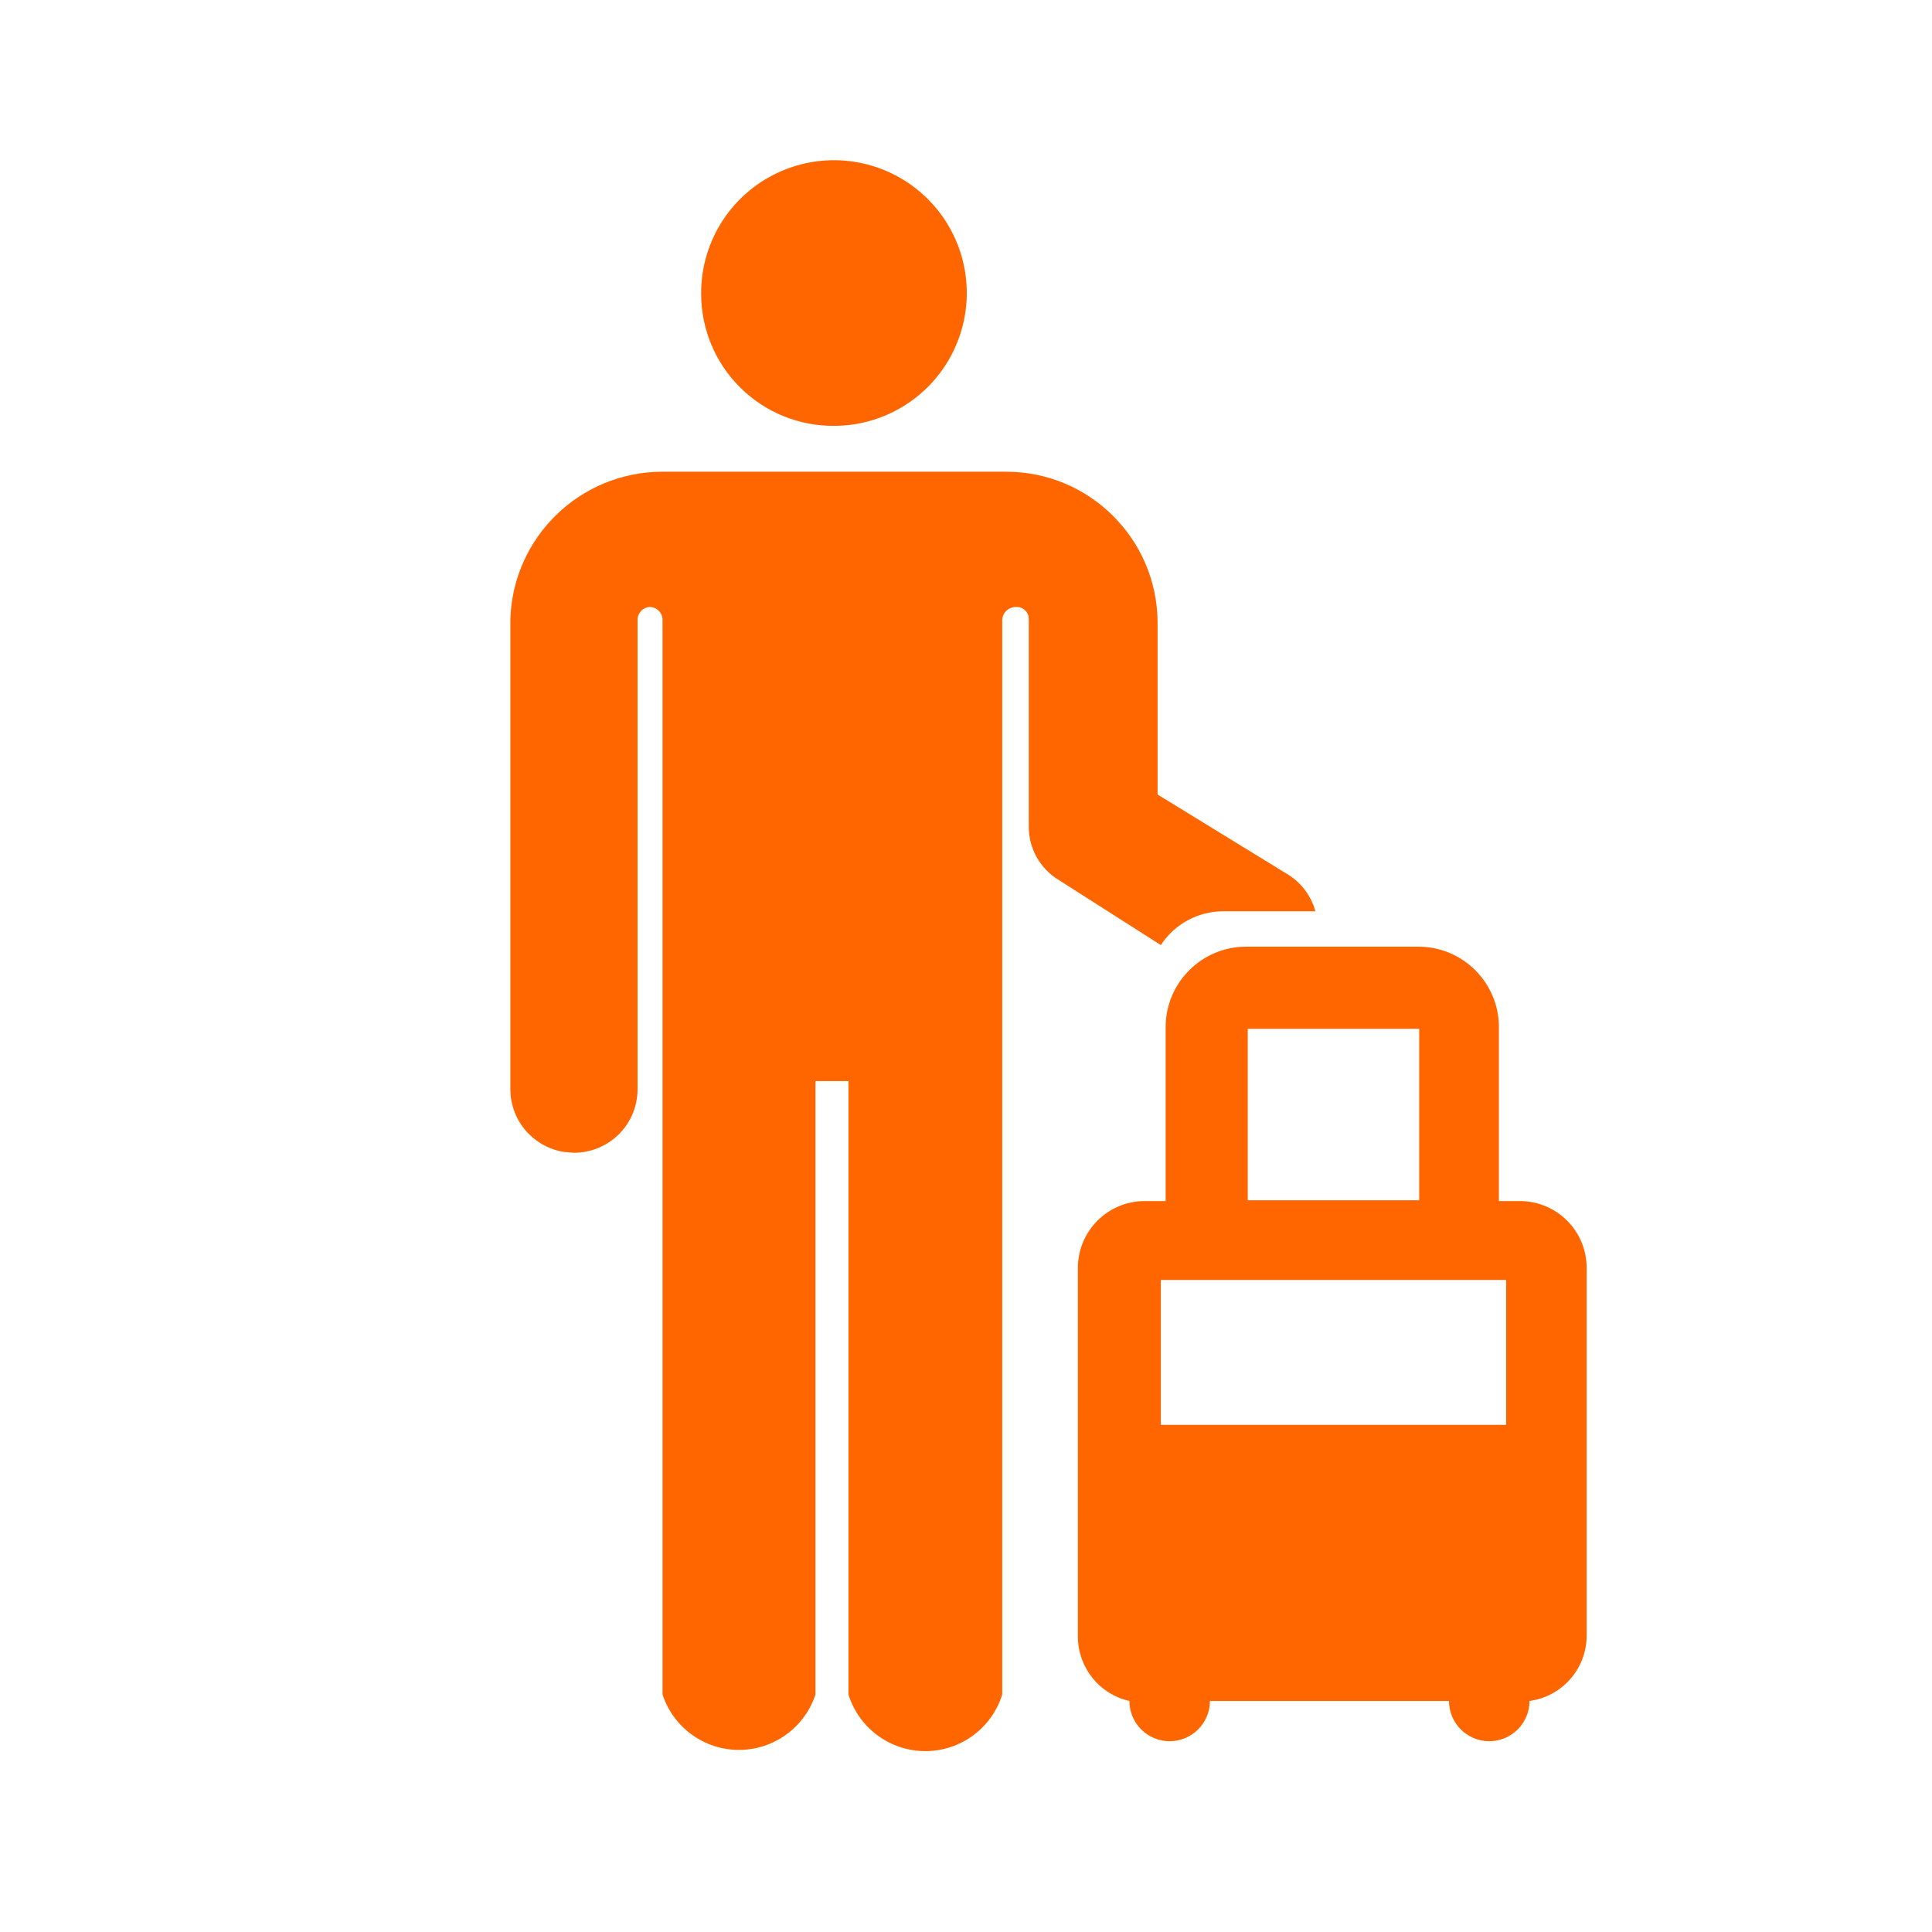
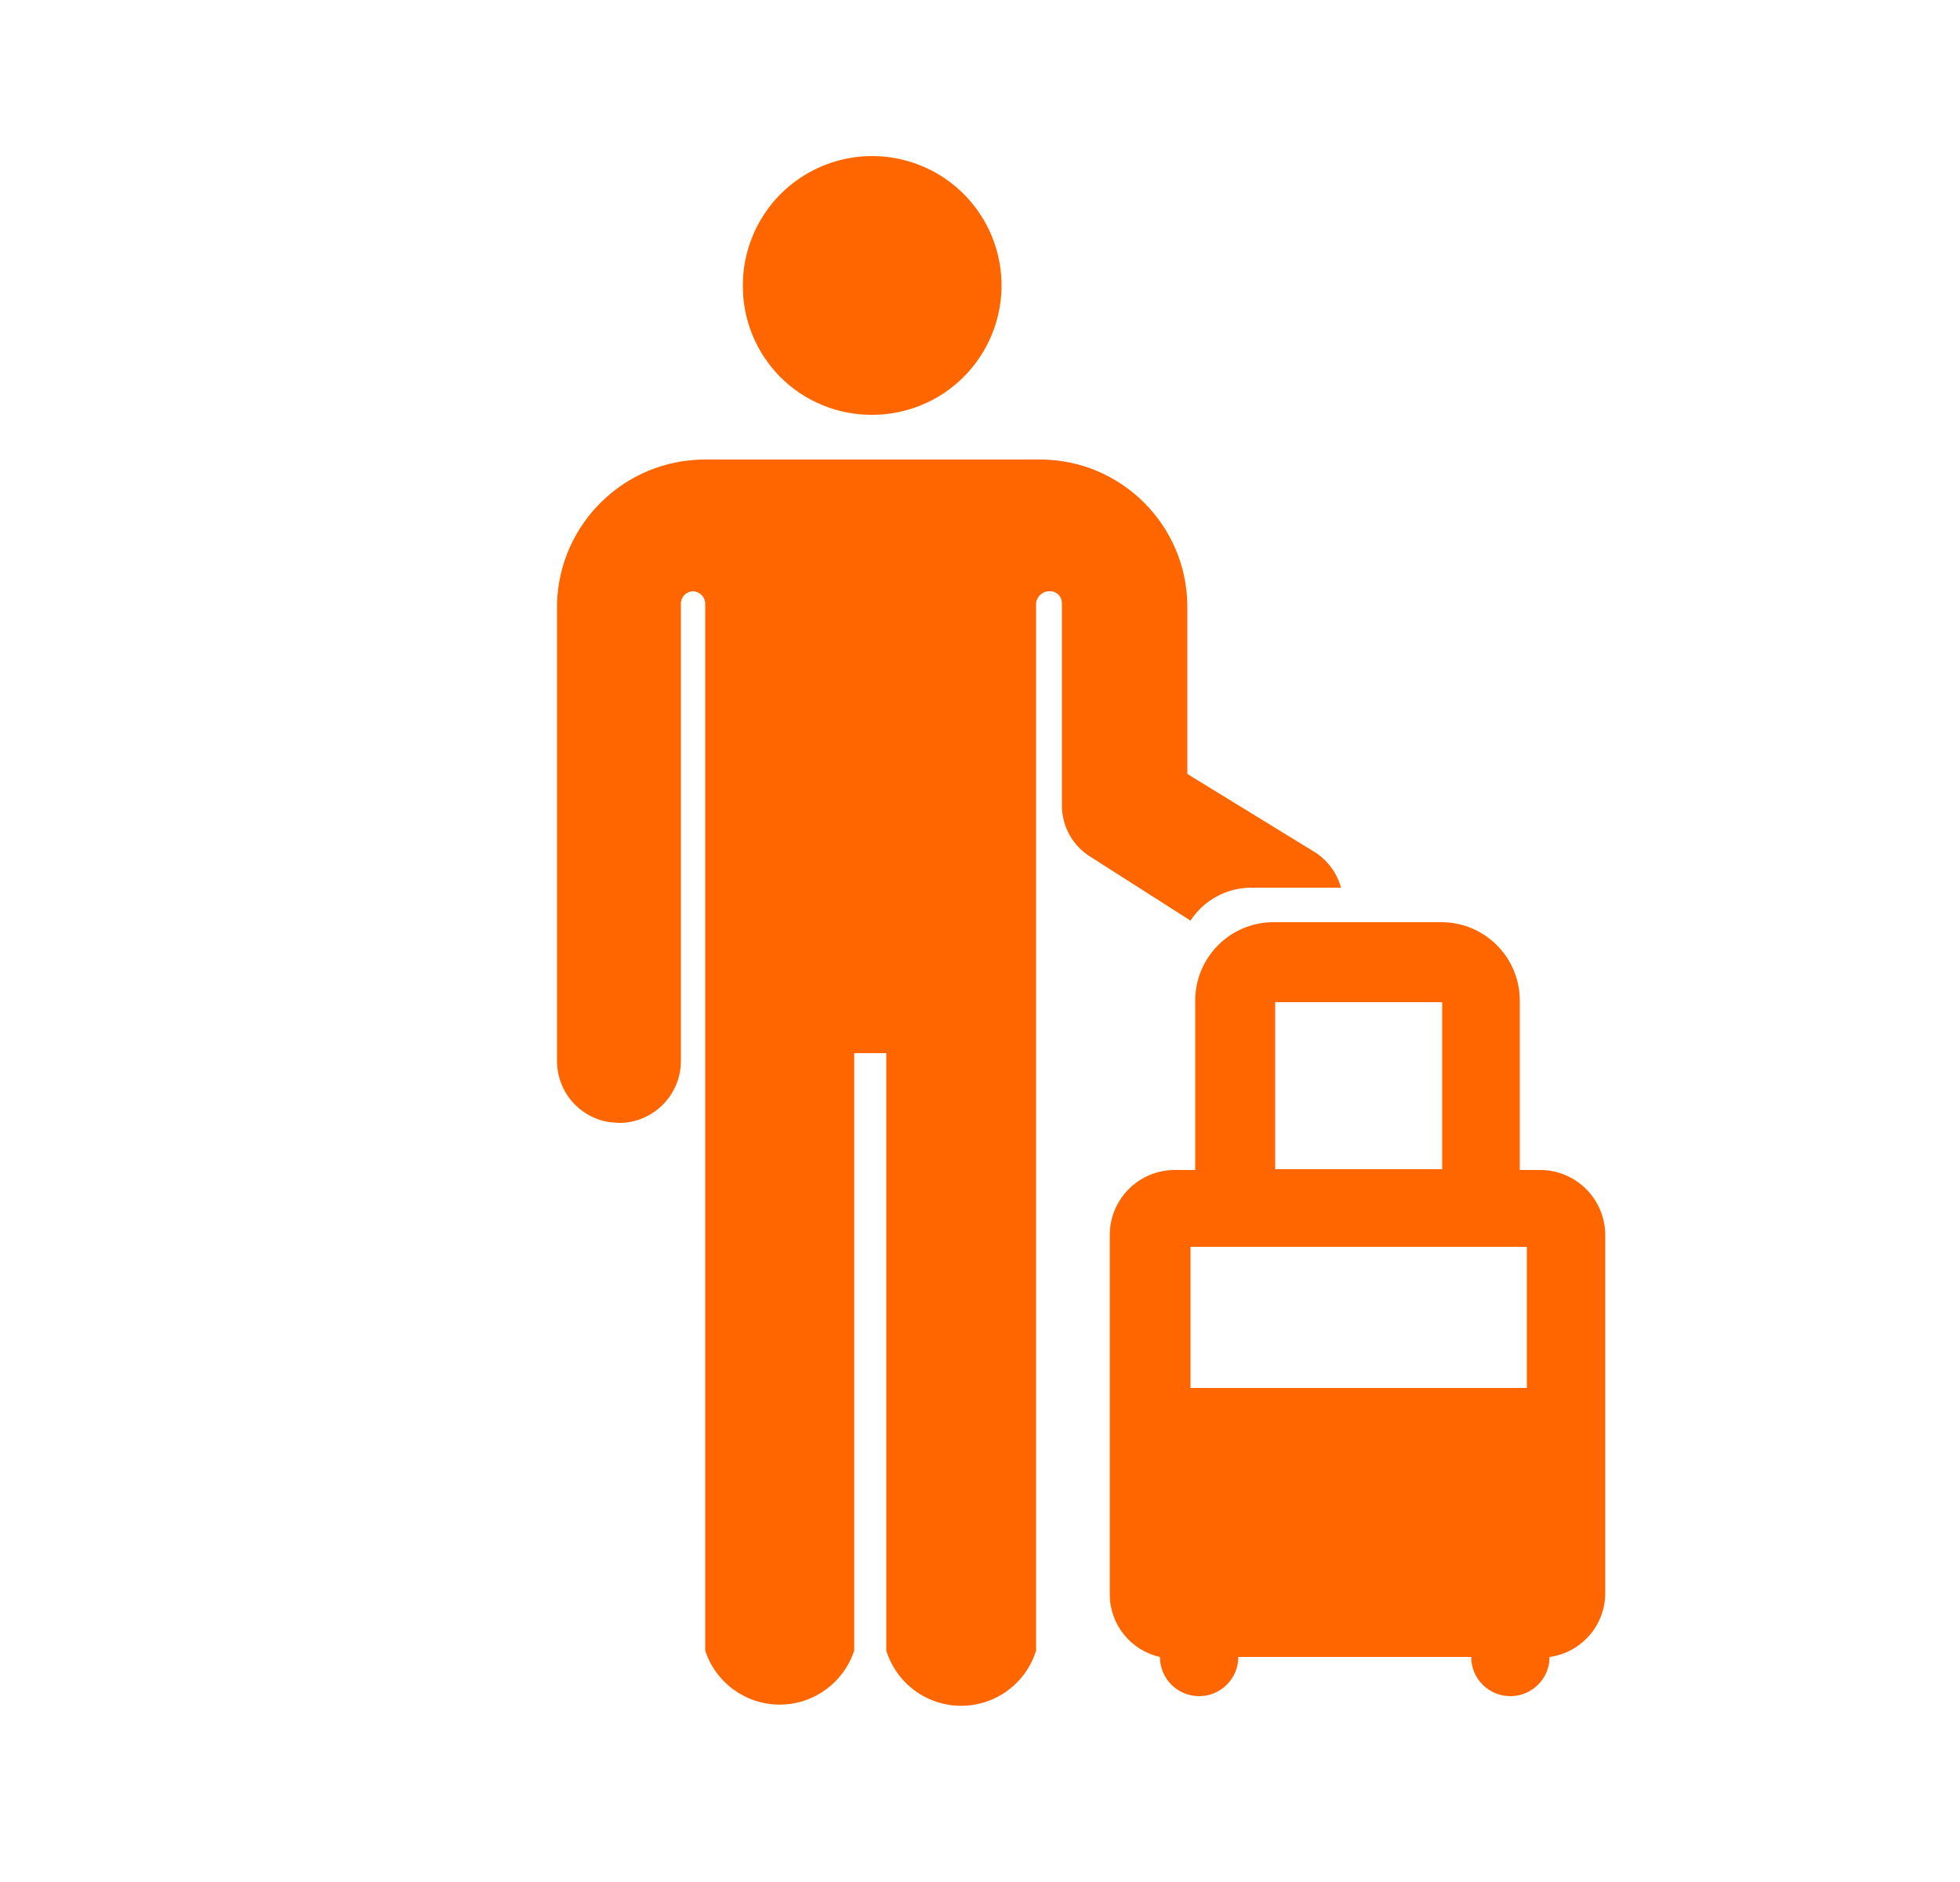
- <svg xmlns="http://www.w3.org/2000/svg" width="24" height="24" viewBox="0 0 24 24" fill="none">
-   <path d="M18.86 14.92H18.62V12.76C18.62 12.208 18.172 11.76 17.62 11.76H15.48C14.928 11.76 14.48 12.208 14.48 12.76V14.92H14.22C13.762 14.92 13.39 15.292 13.39 15.75V20.34C13.395 20.72 13.659 21.047 14.03 21.13C14.03 21.406 14.254 21.63 14.53 21.63C14.806 21.63 15.03 21.406 15.03 21.13H18C18 21.406 18.224 21.63 18.5 21.63C18.776 21.63 19 21.406 19 21.13C19.406 21.075 19.709 20.729 19.71 20.32V15.75C19.71 15.526 19.62 15.312 19.46 15.156C19.3 15 19.084 14.915 18.86 14.92ZM15.5 12.78H17.63V14.91H15.5V12.78ZM12.5 5.86C13.534 5.86 14.374 6.696 14.38 7.73V9.87L16.01 10.87C16.172 10.974 16.289 11.134 16.34 11.32H15.2C14.886 11.319 14.592 11.477 14.42 11.74L13.15 10.93C12.92 10.79 12.779 10.54 12.78 10.27V7.7L12.777 7.657C12.771 7.63 12.757 7.604 12.736 7.584C12.706 7.553 12.663 7.537 12.62 7.54C12.53 7.54 12.455 7.61 12.45 7.7V21.05C12.32 21.468 11.933 21.753 11.495 21.753C11.057 21.753 10.67 21.468 10.54 21.05V13.43H10.13V21.05C9.995 21.46 9.612 21.738 9.18 21.738C8.748 21.738 8.365 21.46 8.23 21.05V7.7C8.23 7.658 8.213 7.617 8.183 7.587C8.153 7.557 8.112 7.54 8.07 7.54C7.986 7.545 7.92 7.615 7.92 7.7V13.53C7.92 13.74 7.837 13.941 7.689 14.089C7.54 14.237 7.339 14.32 7.13 14.32L7.005 14.31C6.84 14.284 6.687 14.205 6.568 14.085C6.419 13.935 6.337 13.731 6.34 13.52V7.69C6.372 6.674 7.203 5.865 8.22 5.86H12.5ZM18.71 15.9V17.7H14.42V15.9H18.71ZM9.722 2.119C10.338 1.86 11.049 1.999 11.523 2.47C11.997 2.941 12.14 3.651 11.885 4.269C11.63 4.887 11.028 5.29 10.36 5.29C9.923 5.293 9.504 5.121 9.194 4.813C8.884 4.505 8.71 4.087 8.71 3.65C8.706 2.982 9.105 2.377 9.722 2.119Z" fill="#FF6600" />
+ <svg xmlns="http://www.w3.org/2000/svg" width="25" height="24" viewBox="0 0 25 24" fill="none">
+   <path d="M19.625 14.92H19.385V12.76C19.385 12.208 18.937 11.76 18.385 11.76H16.245C15.692 11.76 15.245 12.208 15.245 12.76V14.92H14.985C14.526 14.92 14.155 15.292 14.155 15.75V20.34C14.159 20.72 14.424 21.047 14.795 21.13C14.795 21.406 15.018 21.63 15.295 21.63C15.571 21.63 15.795 21.406 15.795 21.13H18.765C18.765 21.406 18.988 21.63 19.265 21.63C19.541 21.63 19.765 21.406 19.765 21.13C20.17 21.075 20.473 20.729 20.475 20.32V15.75C20.475 15.526 20.384 15.312 20.224 15.156C20.064 15 19.848 14.915 19.625 14.92ZM16.265 12.78H18.395V14.91H16.265V12.78ZM13.265 5.86C14.299 5.86 15.139 6.696 15.145 7.73V9.87L16.775 10.87C16.936 10.974 17.054 11.134 17.105 11.32H15.965C15.65 11.319 15.357 11.477 15.185 11.74L13.915 10.93C13.684 10.79 13.544 10.54 13.545 10.27V7.7L13.541 7.657C13.535 7.63 13.521 7.604 13.501 7.584C13.47 7.553 13.428 7.537 13.385 7.54C13.294 7.54 13.22 7.61 13.215 7.7V21.05C13.085 21.468 12.698 21.753 12.26 21.753C11.822 21.753 11.435 21.468 11.305 21.05V13.43H10.895V21.05C10.76 21.46 10.377 21.738 9.945 21.738C9.513 21.738 9.13 21.46 8.995 21.05V7.7C8.995 7.658 8.978 7.617 8.948 7.587C8.918 7.557 8.877 7.54 8.835 7.54C8.75 7.545 8.684 7.615 8.685 7.7V13.53C8.685 13.74 8.601 13.941 8.453 14.089C8.305 14.237 8.104 14.32 7.895 14.32L7.769 14.31C7.605 14.284 7.451 14.205 7.332 14.085C7.184 13.935 7.102 13.731 7.105 13.52V7.69C7.137 6.674 7.968 5.865 8.985 5.86H13.265ZM19.475 15.9V17.7H15.185V15.9H19.475ZM10.486 2.119C11.102 1.86 11.814 1.999 12.288 2.47C12.762 2.941 12.905 3.651 12.65 4.269C12.395 4.887 11.793 5.29 11.125 5.29C10.688 5.293 10.268 5.121 9.958 4.813C9.649 4.505 9.475 4.087 9.475 3.65C9.471 2.982 9.87 2.377 10.486 2.119Z" fill="#FF6600" />
</svg>
